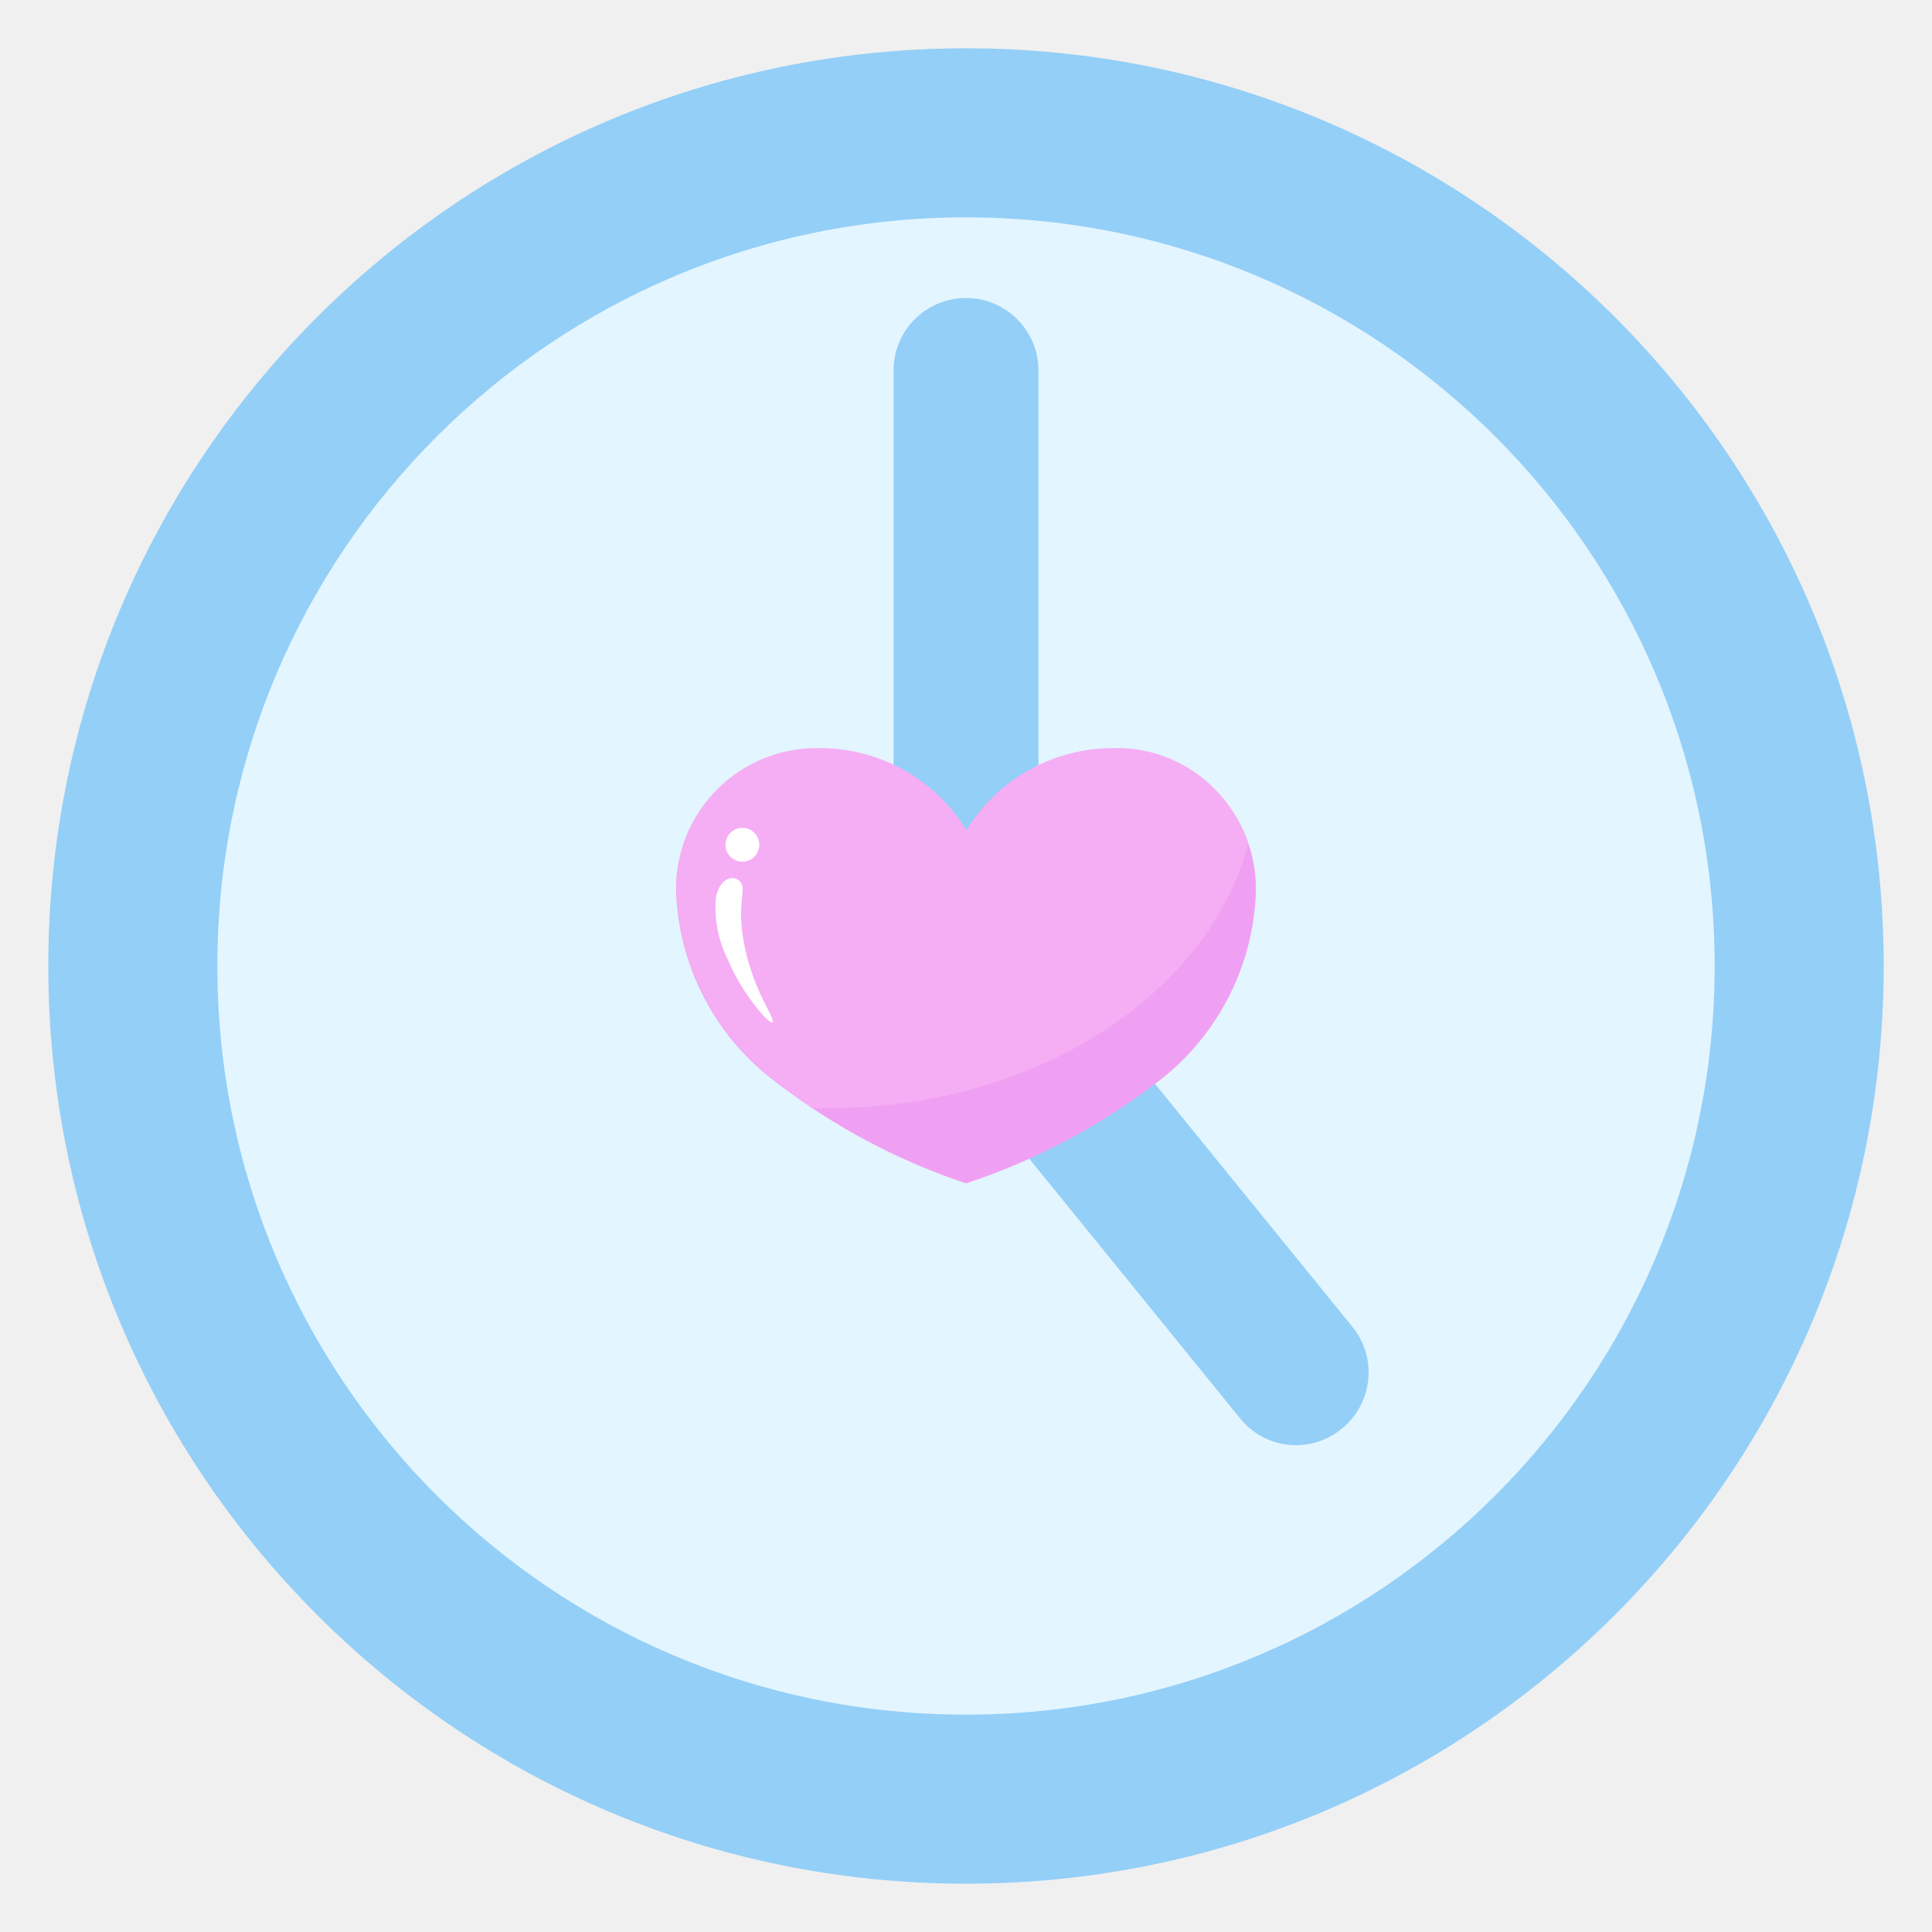
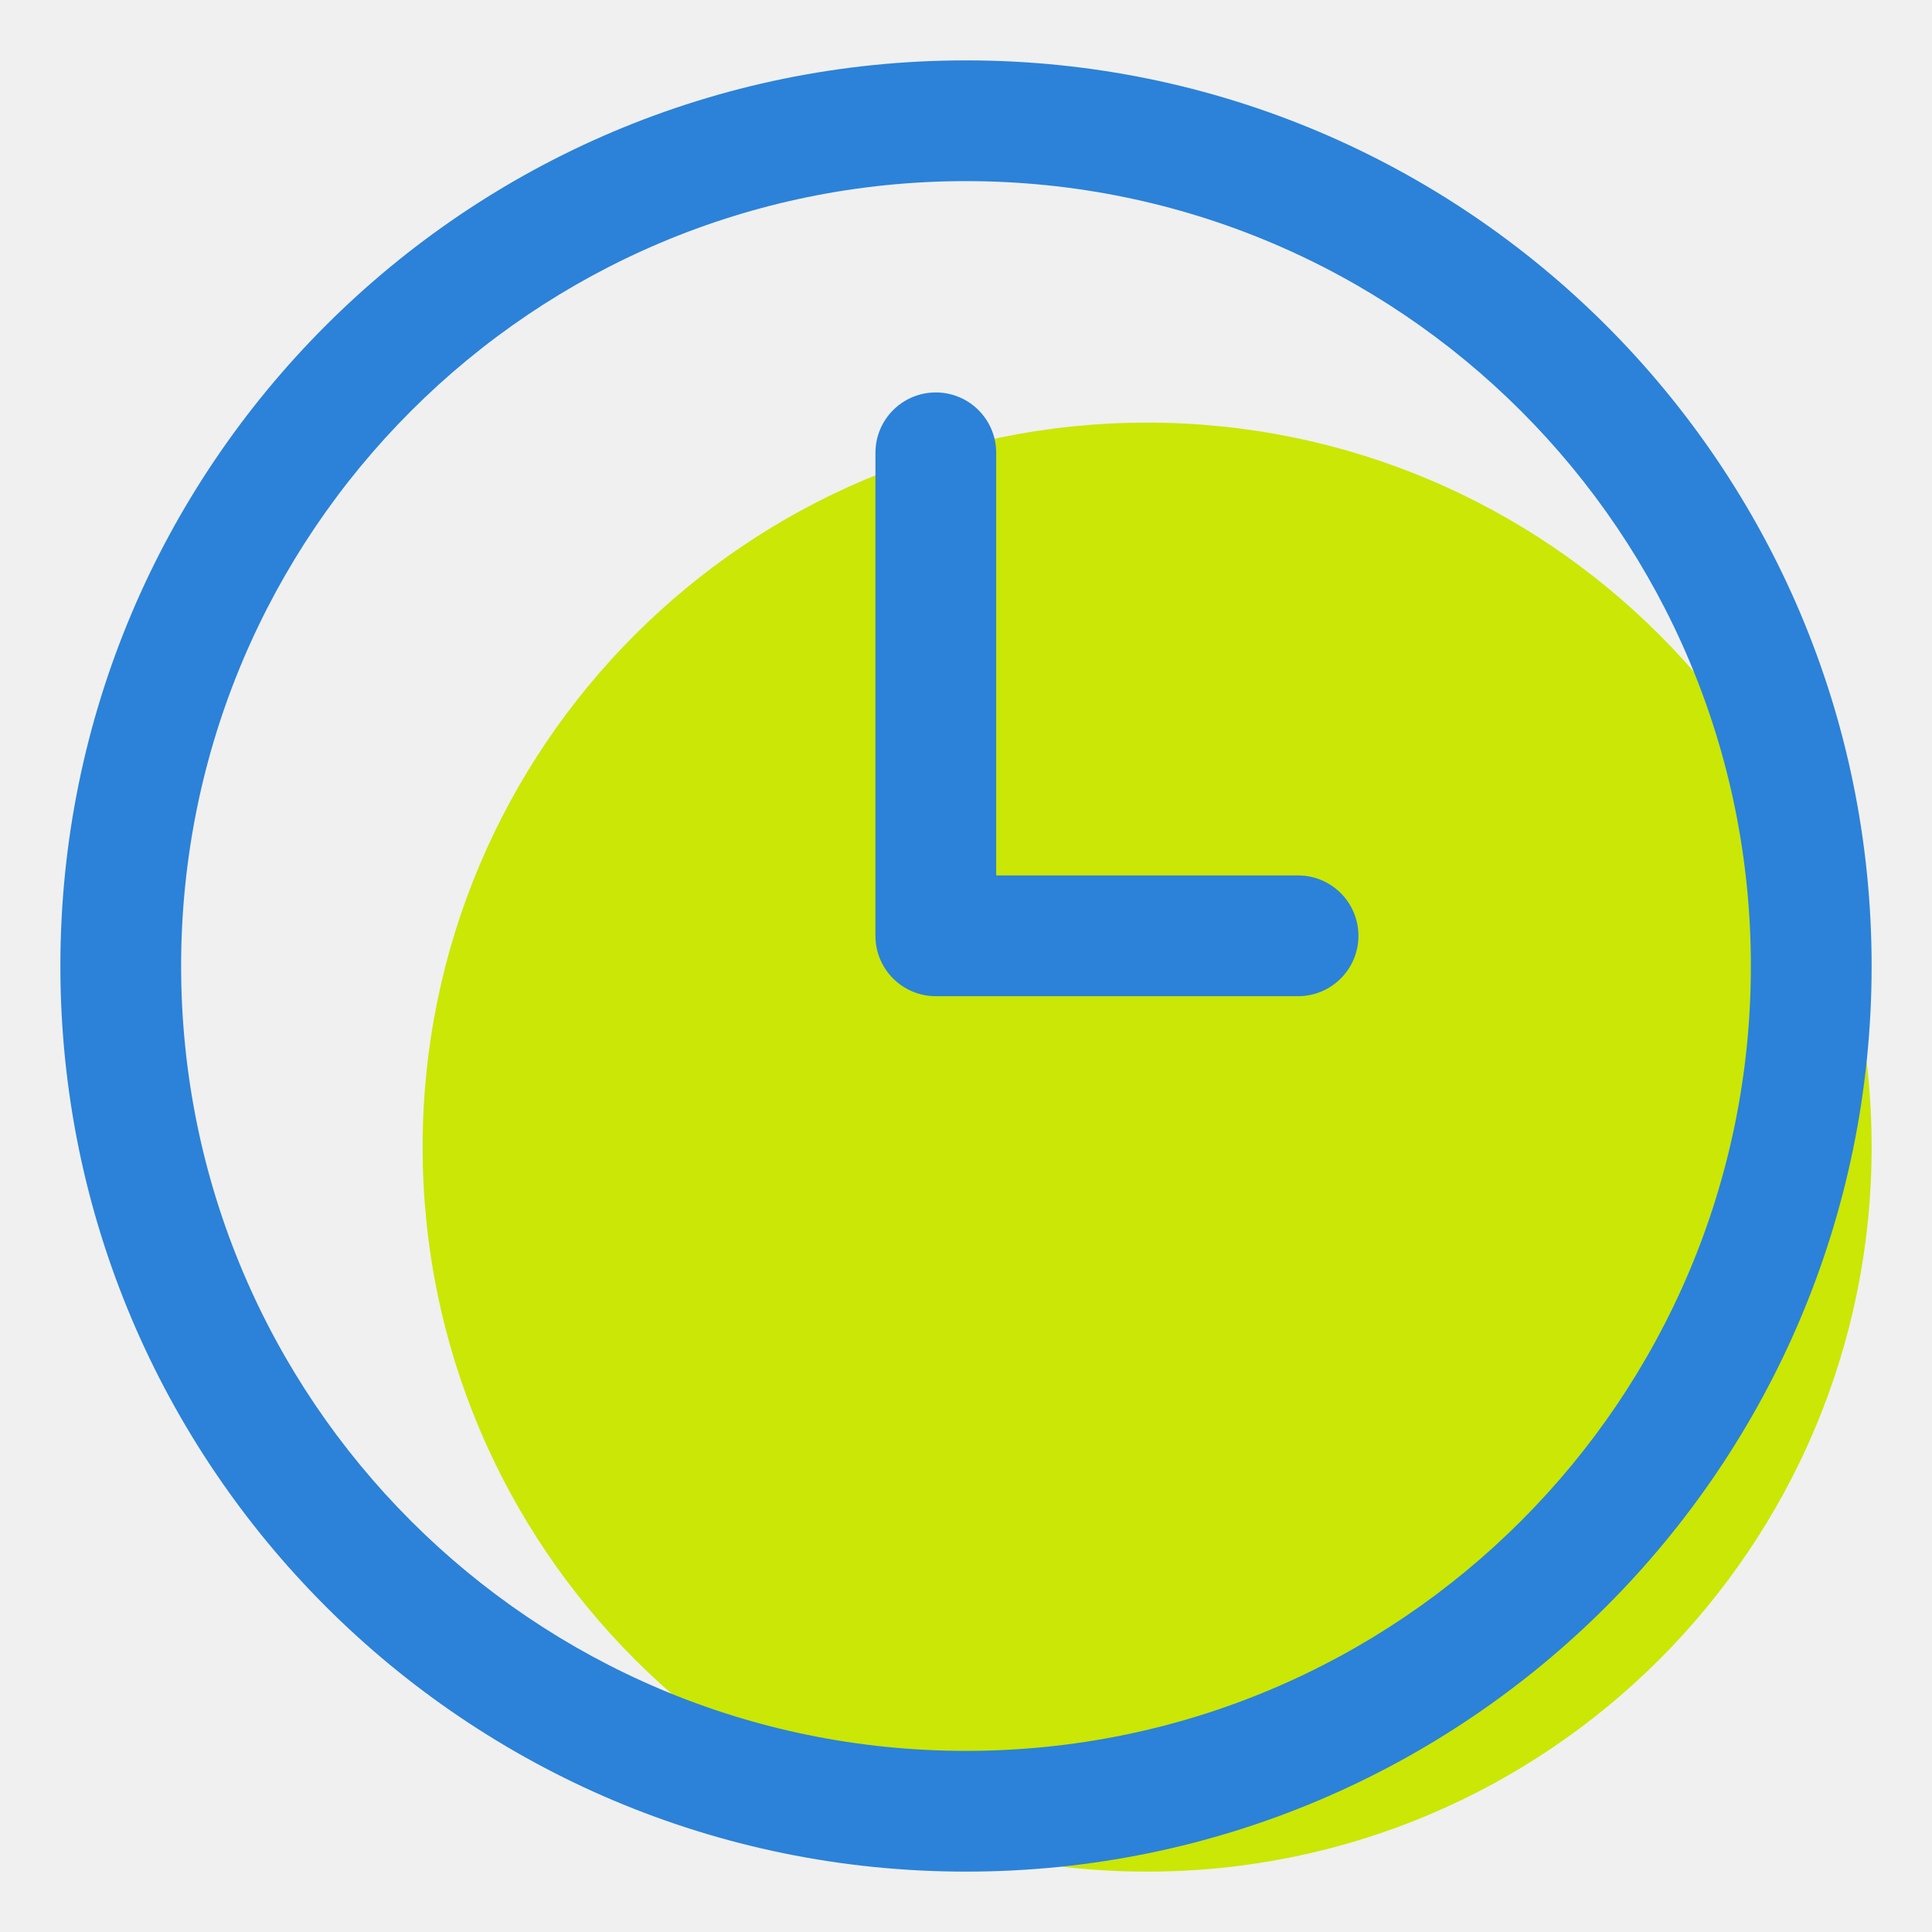
- <svg xmlns="http://www.w3.org/2000/svg" class="icon" viewBox="0 0 1024 1024" width="200" height="200">
+ <svg xmlns="http://www.w3.org/2000/svg" t="1613626999653" class="icon" viewBox="0 0 1024 1024" version="1.1" p-id="29723" width="200" height="200">
  <defs>
-     <style />
+     <style type="text/css" />
  </defs>
-   <path d="M25.6 512a486.4 486.4 0 10972.8 0 486.4 486.4 0 10-972.8 0z" fill="#94CFF7" />
-   <path d="M115.2 512a396.8 396.8 0 10793.6 0 396.8 396.8 0 10-793.6 0z" fill="#E3F5FF" />
-   <path d="M686.848 765.952a37.888 37.888 0 01-29.696-14.336L473.6 525.568V196.352a38.4 38.4 0 0176.8 0v302.08l166.4 204.8a38.4 38.4 0 01-5.632 54.016 37.888 37.888 0 01-24.32 8.704z" fill="#94CFF7" />
-   <path d="M588.8 396.8a90.88 90.88 0 00-76.8 43.52 90.88 90.88 0 00-76.8-43.52 74.24 74.24 0 00-76.8 76.8 132.096 132.096 0 0053.76 100.608A341.248 341.248 0 00512 627.2a341.248 341.248 0 0099.84-52.48 132.096 132.096 0 0053.76-100.608 74.24 74.24 0 00-76.8-77.312z" fill="#F0A0F2" />
-   <path d="M661.504 447.744a72.704 72.704 0 00-72.448-51.2 90.88 90.88 0 00-76.8 43.52 90.88 90.88 0 00-76.8-43.52 74.24 74.24 0 00-76.8 76.8 132.096 132.096 0 0053.76 100.608c5.888 4.608 12.032 9.216 18.176 13.312h4.608c112.128 1.536 204.8-59.648 226.304-139.52z" fill="#F5AEF4" />
-   <path d="M384.512 447.744a8.96 8.96 0 1017.92 0 8.96 8.96 0 10-17.92 0zm-5.12 28.416c1.792-10.752 9.472-13.056 13.056-8.704s-2.56 11.264 2.304 34.56S409.6 537.6 409.6 541.44s-16.128-14.08-23.808-32.768a61.696 61.696 0 01-6.4-32.512z" fill="#FFF" />
+   <path d="M608 608m-384 0a384 384 0 1 0 768 0 384 384 0 1 0-768 0Z" fill="#CAE705" p-id="29724" />
+   <path d="M528 464h160a32 32 0 0 1 0 64h-192a32 32 0 0 1-32-32v-256a32 32 0 0 1 64 0v224z" fill="#2B82D8" p-id="29725" />
+   <path d="M512 928c229.76 0 416-186.24 416-416S741.76 96 512 96 96 282.24 96 512s186.24 416 416 416z m0 64C246.912 992 32 777.088 32 512S246.912 32 512 32s480 214.912 480 480-214.912 480-480 480z" fill="#2B82D8" p-id="29726" />
</svg>
